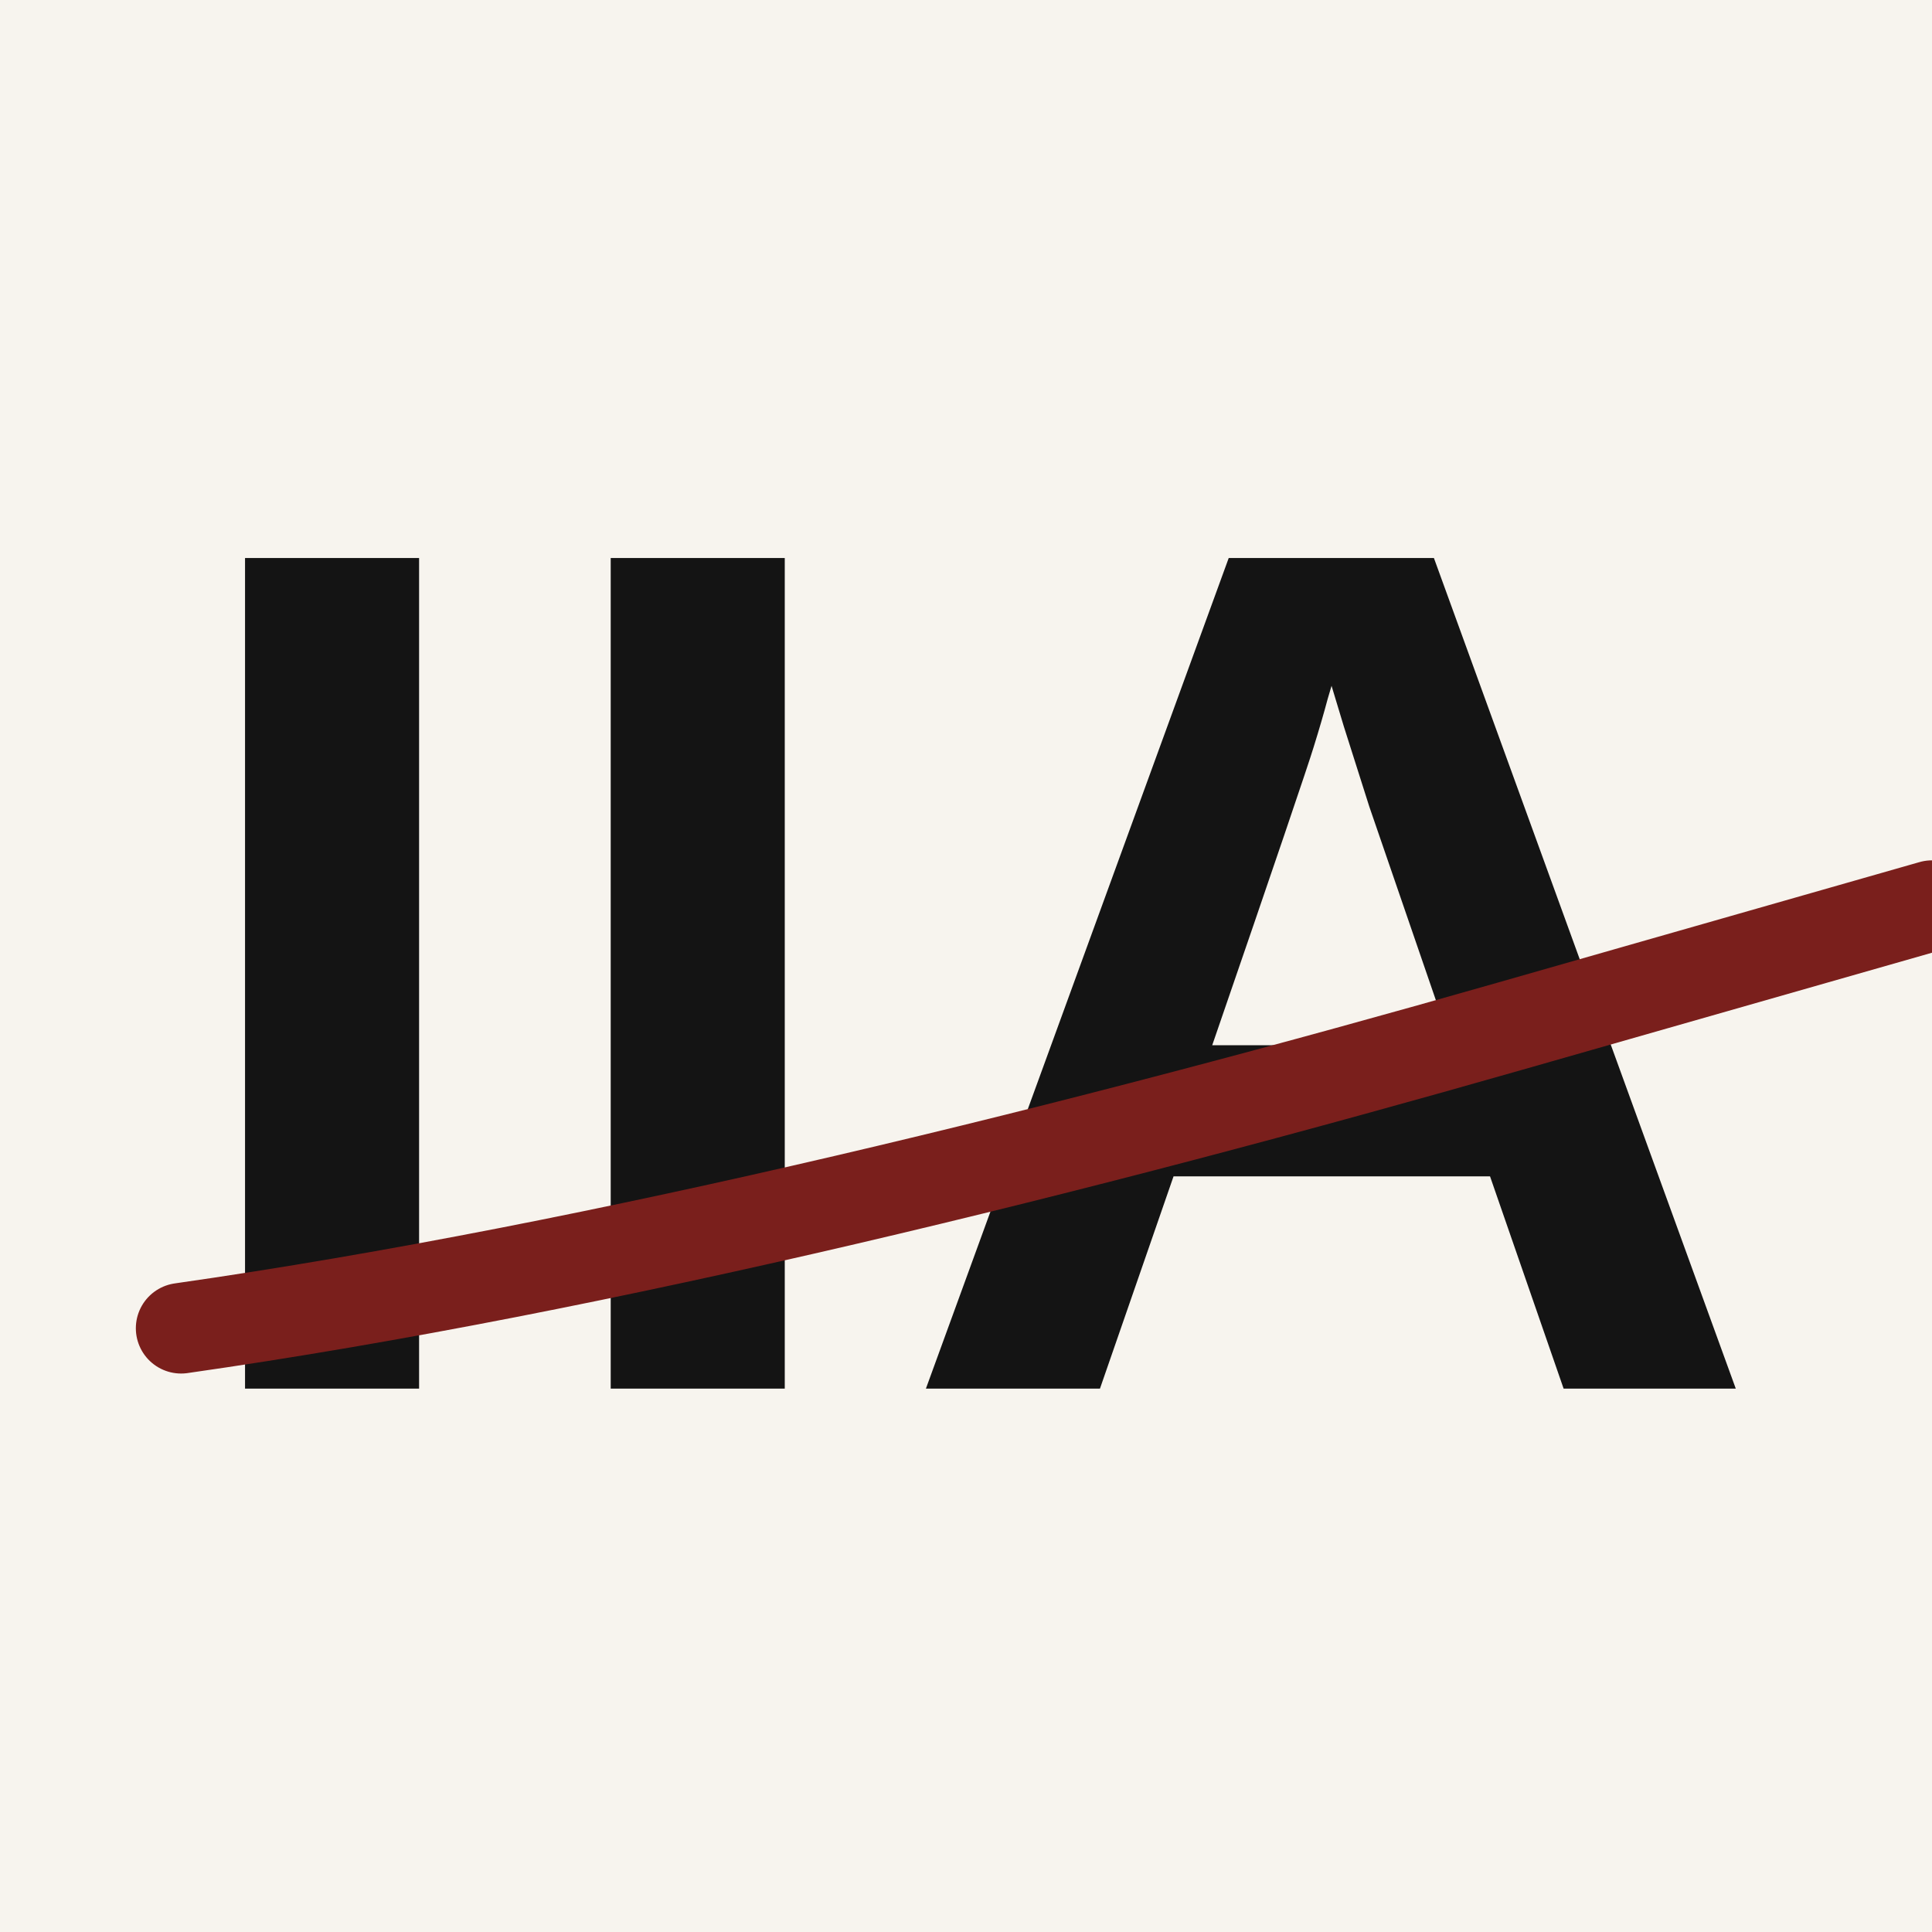
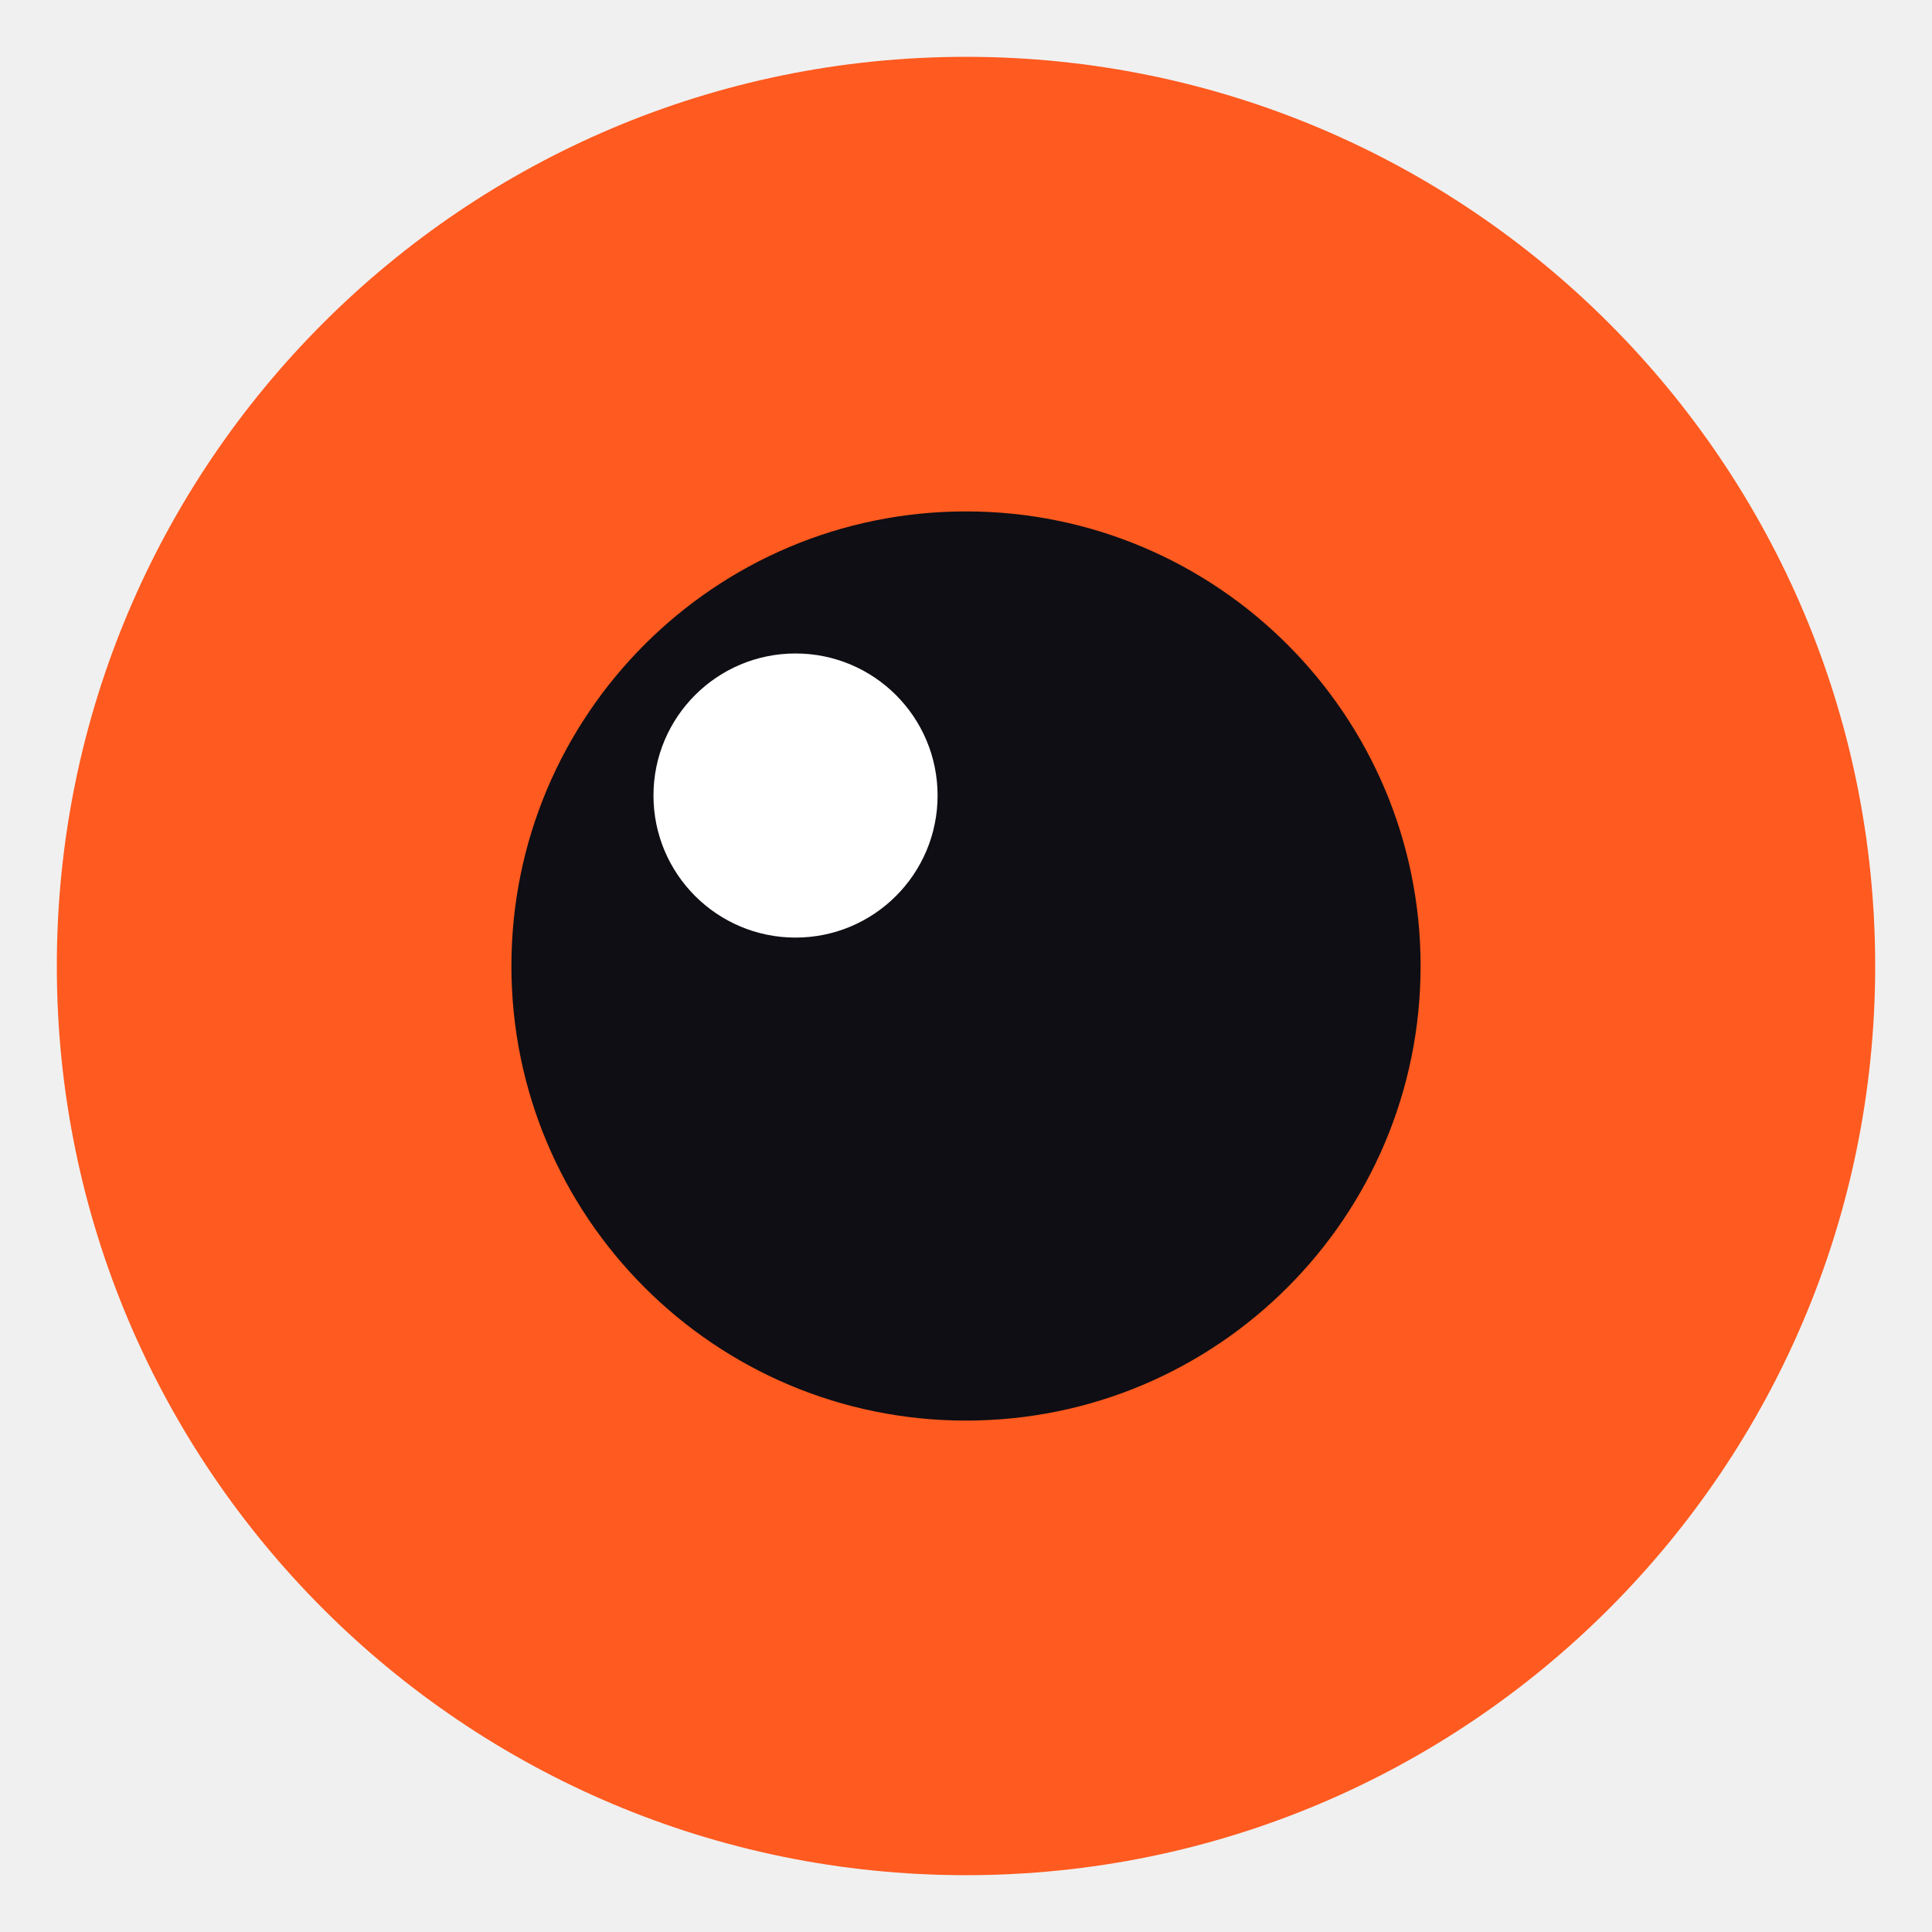
- <svg xmlns="http://www.w3.org/2000/svg" viewBox="0 0 64 64">
-   <rect width="64" height="64" fill="#F7F4EE" />
-   <text x="32" y="46" text-anchor="middle" font-family="'Arial Narrow','Helvetica Neue',Arial,sans-serif" font-size="40" font-weight="bold" letter-spacing="1" fill="#141414">IIA</text>
-   <path d="M6 44 C 20 42, 36 38, 50 34 L 64 30" fill="none" stroke="#7A1F1C" stroke-width="3" stroke-linecap="round" />
+ <svg xmlns="http://www.w3.org/2000/svg" viewBox="0 0 34 34">
+   <circle cx="17" cy="17" r="16" fill="#FF5A1F" />
+   <circle cx="17" cy="17" r="8" fill="#0E0E14" />
+   <circle cx="14" cy="14" r="2.5" fill="#FFFFFF" />
</svg>
